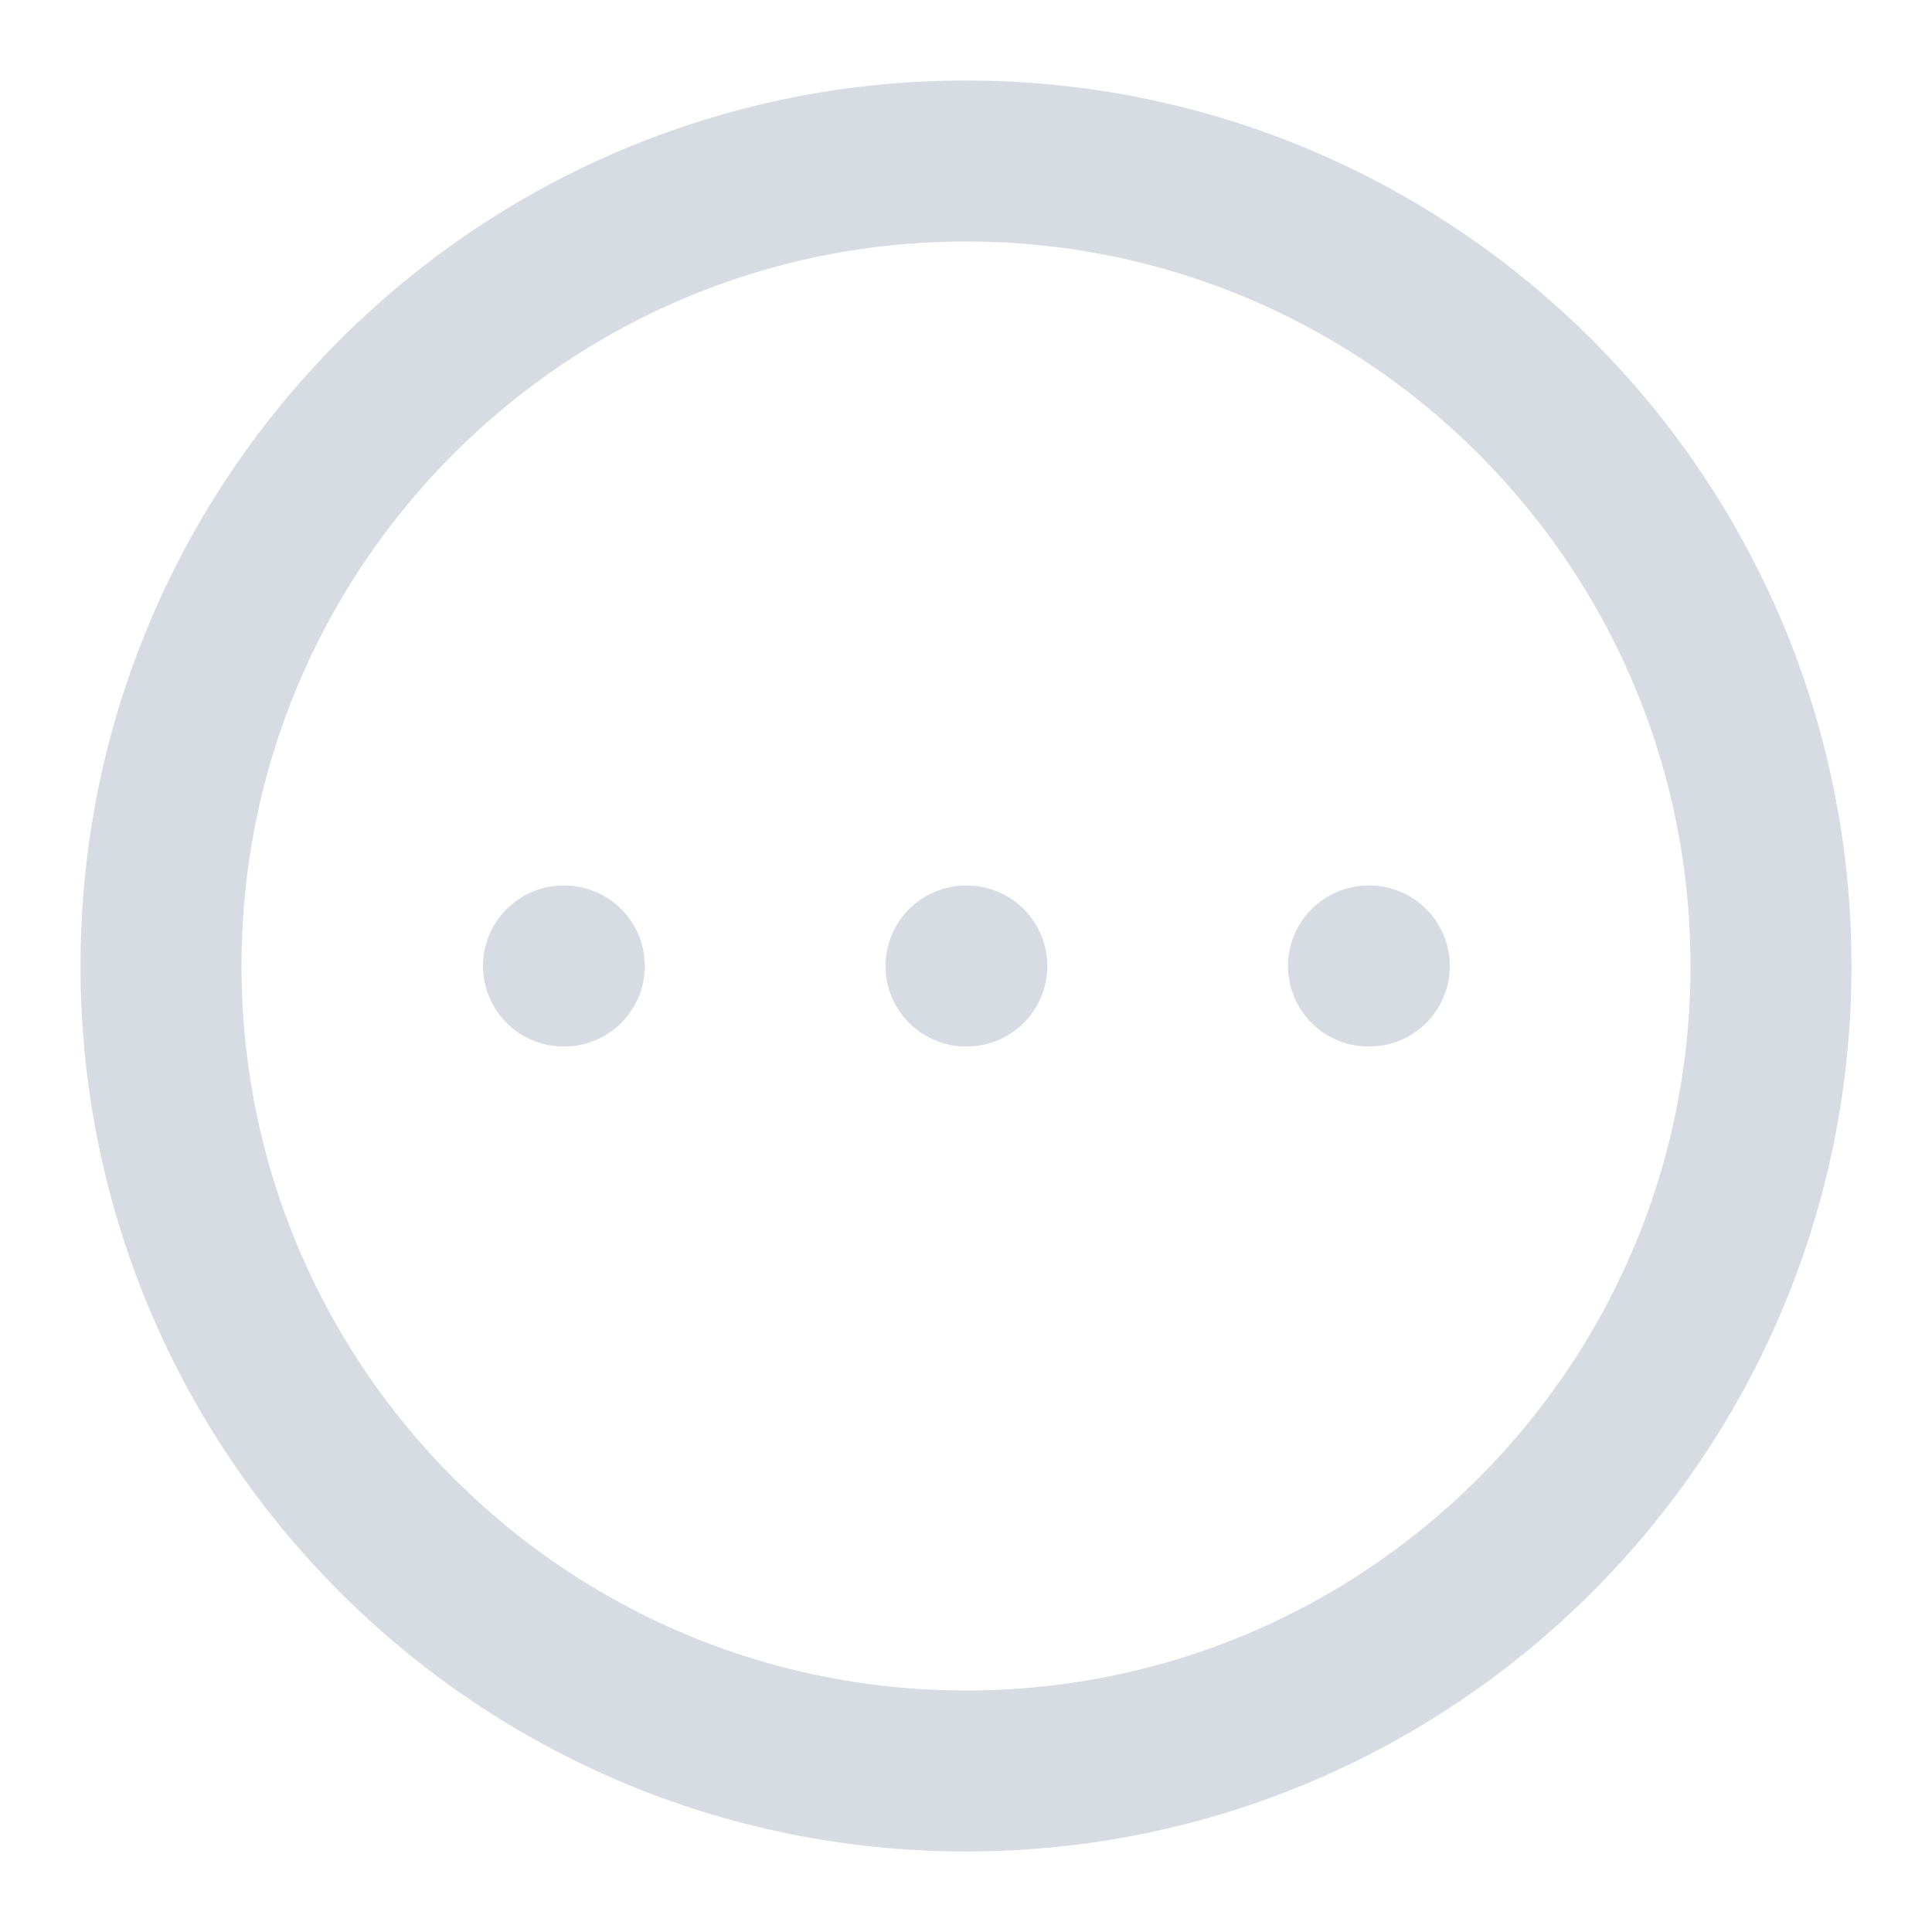
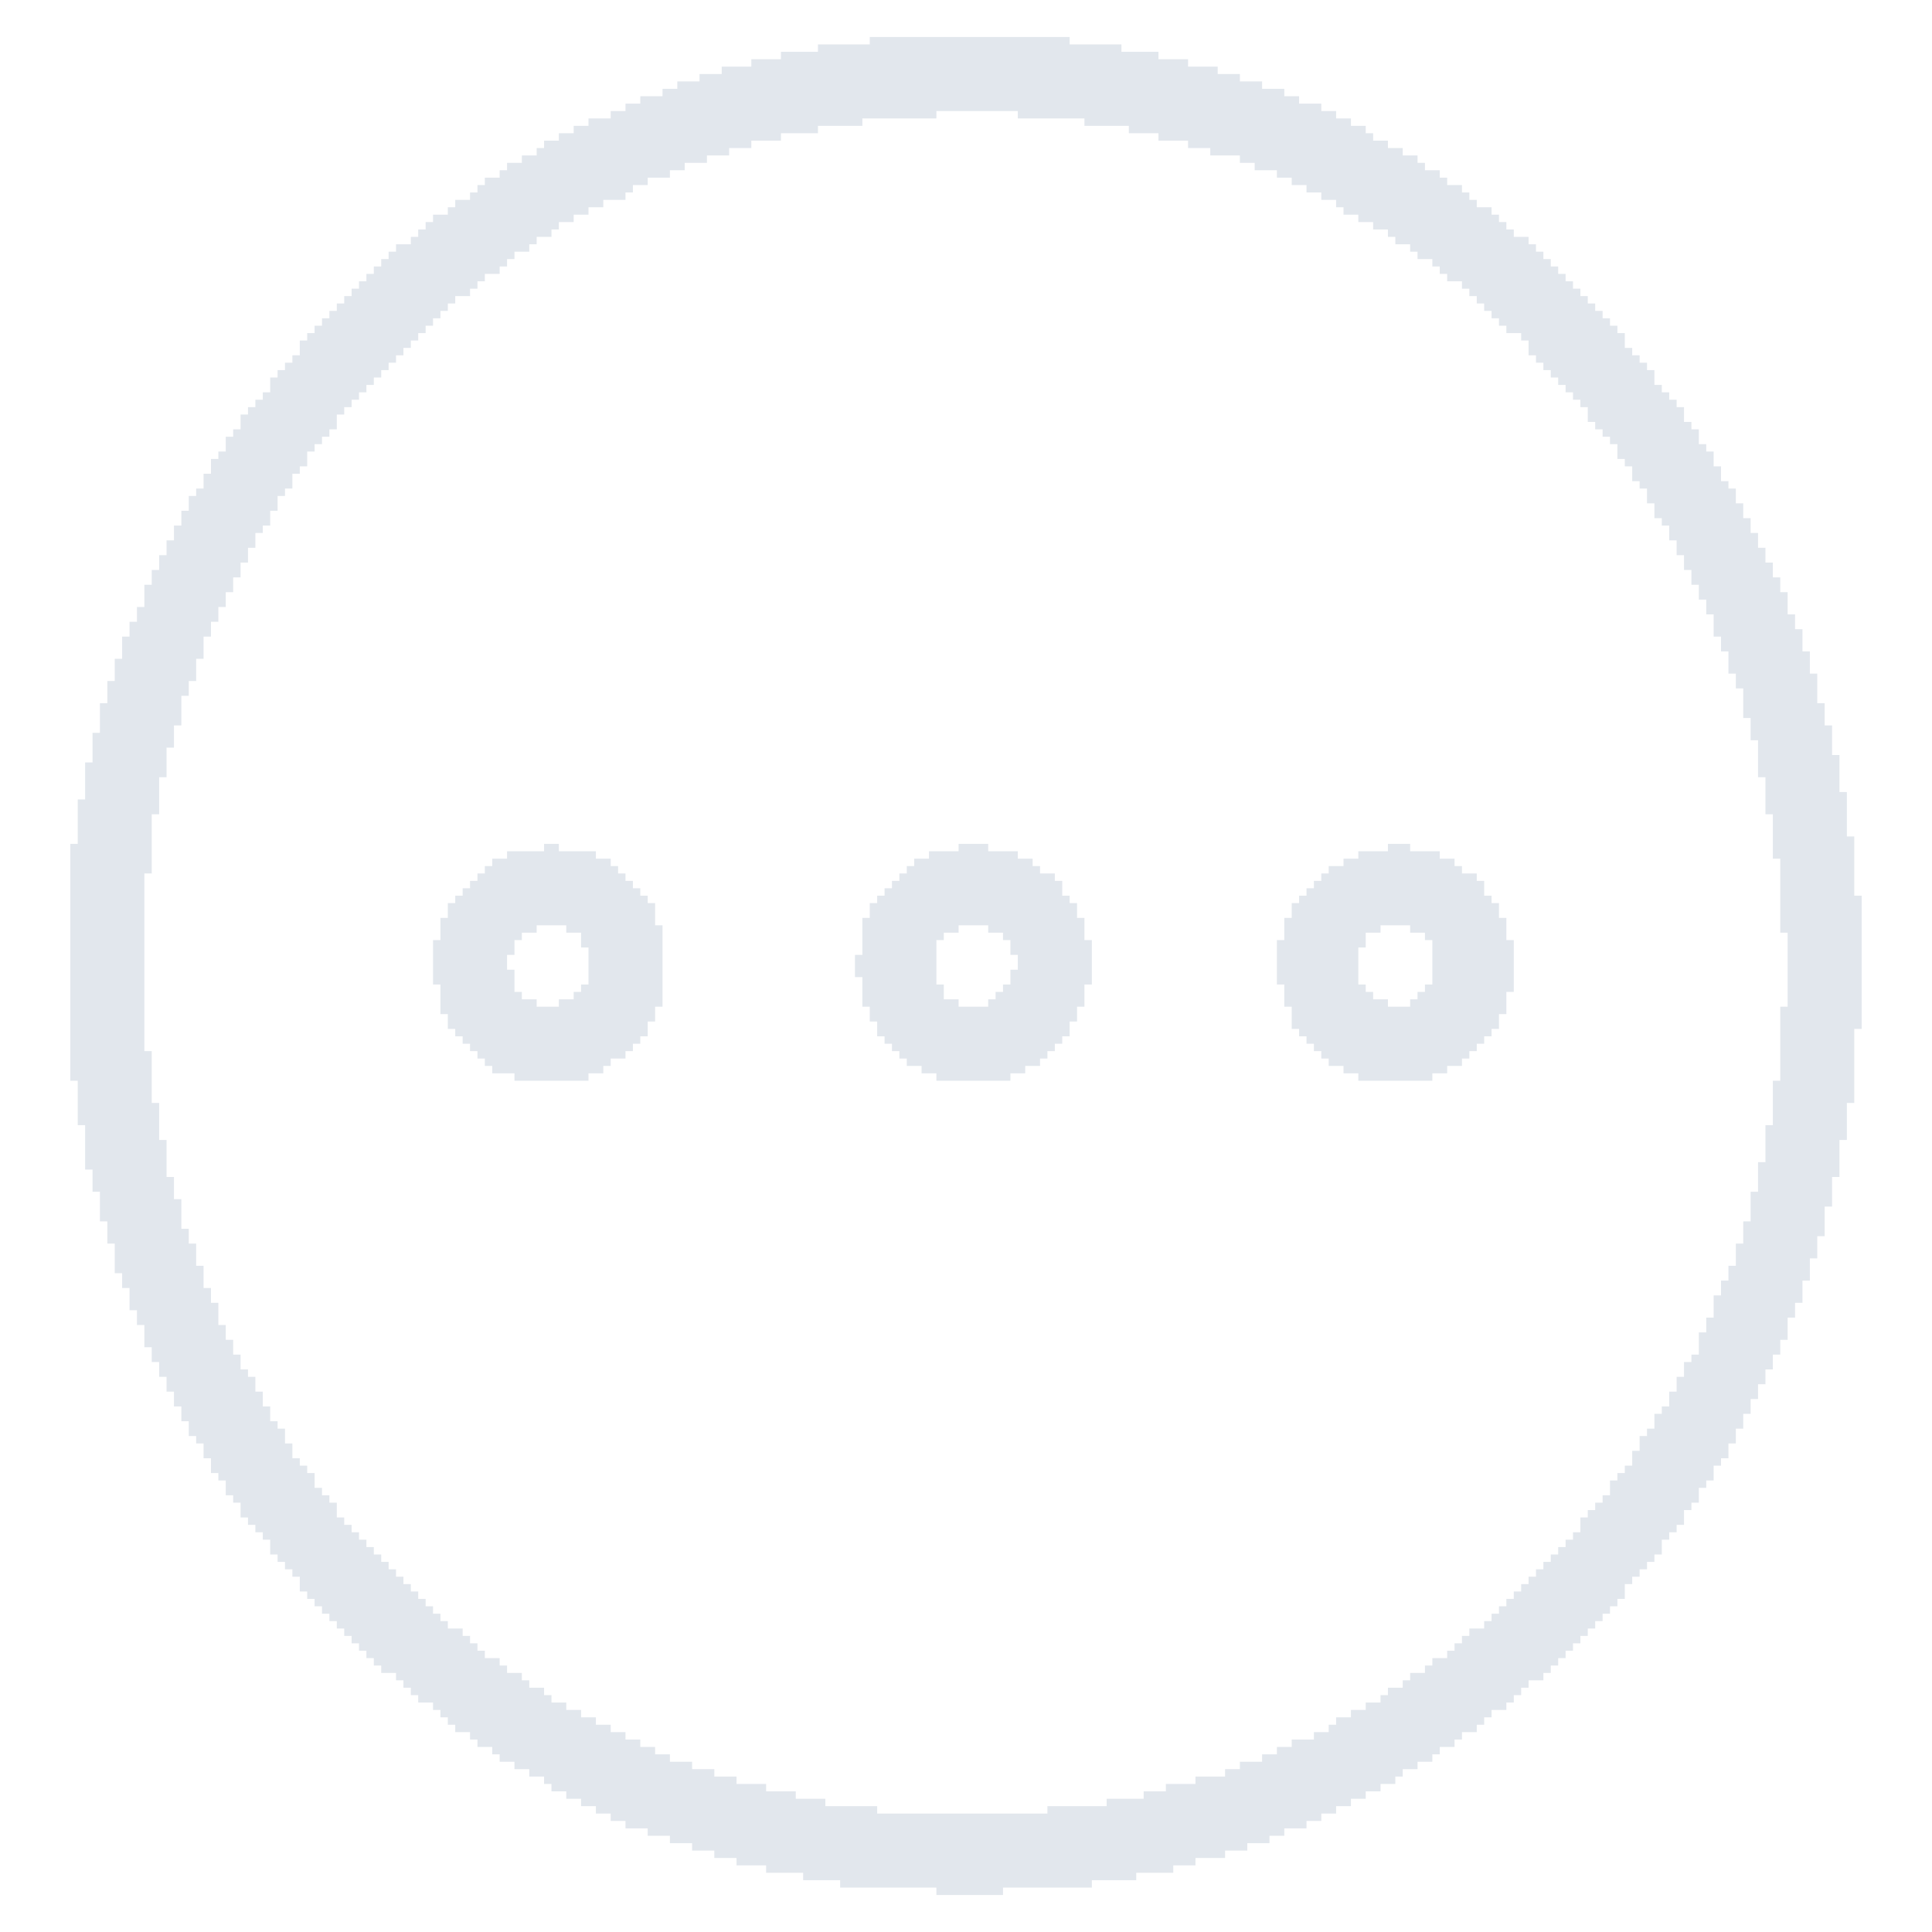
- <svg xmlns="http://www.w3.org/2000/svg" width="16" height="16" viewBox="0 0 24 24" fill="none">
-   <g stroke="#D7DCE3" stroke-width="2" stroke-linecap="round" stroke-linejoin="round">
-     <circle cx="12" cy="12" r="10" />
-     <path d="M17 12h.01" />
-     <path d="M12 12h.01" />
-     <path d="M7 12h.01" />
-   </g>
+ <svg xmlns="http://www.w3.org/2000/svg" width="22" height="22" viewBox="-5 -5 252 261" preserveAspectRatio="xMidYMid meet">
+   <path fill="#E2E7ED" d="M108 0H135V1H108ZM101 1H142V2H101ZM96 2H147V3H96ZM92 3H151V4H92ZM88 4H155V5H88ZM85 5H158V6H85ZM82 6H161V7H82ZM80 7H164V8H80ZM77 8H166V9H77ZM75 9H169V10H75ZM128 10H171V11H128ZM73 10H117V11H73ZM137 11H173V12H137ZM70 11H107V12H70ZM143 12H175V13H143ZM68 12H101V13H68ZM147 13H176V14H147ZM66 13H96V14H66ZM151 14H178V15H151ZM64 14H92V15H64ZM154 15H180V16H154ZM63 15H89V16H63ZM158 16H182V17H158ZM61 16H86V17H61ZM160 17H183V18H160ZM59 17H83V18H59ZM58 18H81V19H58ZM163 18H185V19H163ZM56 19H78V20H56ZM165 19H186V20H165ZM55 20H76V21H55ZM167 20H188V21H167ZM54 21H75V22H54ZM169 21H189V22H169ZM171 22H190V23H171ZM52 22H72V23H52ZM172 23H192V24H172ZM51 23H70V24H51ZM49 24H68V25H49ZM174 24H193V25H174ZM48 25H66V26H48ZM176 25H194V26H176ZM178 26H195V27H178ZM47 26H65V27H47ZM46 27H63V28H46ZM179 27H197V28H179ZM44 28H62V29H44ZM181 28H198V29H181ZM43 29H60V30H43ZM182 29H199V30H182ZM184 30H200V31H184ZM42 30H59V31H42ZM41 31H58V32H41ZM185 31H201V32H185ZM186 32H202V33H186ZM40 32H56V33H40ZM188 33H203V34H188ZM39 33H55V34H39ZM38 34H54V35H38ZM189 34H204V35H189ZM190 35H205V36H190ZM37 35H52V36H37ZM36 36H51V37H36ZM191 36H206V37H191ZM192 37H207V38H192ZM35 37H50V38H35ZM34 38H49V39H34ZM193 38H208V39H193ZM194 39H209V40H194ZM33 39H48V40H33ZM196 40H210V41H196ZM32 40H47V41H32ZM31 41H46V42H31ZM197 41H210V42H197ZM31 42H45V43H31ZM197 42H211V43H197ZM198 43H212V44H198ZM30 43H44V44H30ZM199 44H213V45H199ZM29 44H43V45H29ZM200 45H214V46H200ZM28 45H42V46H28ZM201 46H214V47H201ZM27 46H41V47H27ZM202 47H215V48H202ZM27 47H40V48H27ZM203 48H216V49H203ZM26 48H39V49H26ZM204 49H217V50H204ZM25 49H38V50H25ZM24 50H37V51H24ZM205 50H218V52H205ZM23 51H36V53H23ZM206 52H219V53H206ZM22 53H35V54H22ZM207 53H220V54H207ZM208 54H220V55H208ZM21 54H34V55H21ZM209 55H221V56H209ZM21 55H33V56H21ZM209 56H222V57H209ZM20 56H32V57H20ZM19 57H32V58H19ZM210 57H222V58H210ZM19 58H31V59H19ZM211 58H223V60H211ZM18 59H30V61H18ZM212 60H224V61H212ZM17 61H29V62H17ZM213 61H225V63H213ZM16 62H28V64H16ZM214 63H226V65H214ZM15 64H27V66H15ZM215 65H227V66H215ZM14 66H26V67H14ZM216 66H227V67H216ZM14 67H25V68H14ZM216 67H228V68H216ZM13 68H25V69H13ZM217 68H228V69H217ZM217 69H229V70H217ZM13 69H24V70H13ZM12 70H24V71H12ZM218 70H229V71H218ZM12 71H23V72H12ZM218 71H230V72H218ZM11 72H23V73H11ZM219 72H230V73H219ZM219 73H231V74H219ZM11 73H22V74H11ZM10 74H22V75H10ZM220 74H231V75H220ZM220 75H232V76H220ZM10 75H21V77H10ZM221 76H232V78H221ZM9 77H20V79H9ZM222 78H233V80H222ZM8 79H19V81H8ZM222 80H234V81H222ZM223 81H234V83H223ZM7 81H18V84H7ZM224 83H235V86H224ZM6 84H17V87H6ZM225 86H236V88H225ZM5 87H16V89H5ZM226 88H236V90H226ZM5 89H15V90H5ZM226 90H237V92H226ZM4 90H15V93H4ZM227 92H237V93H227ZM4 93H14V94H4ZM227 93H238V95H227ZM3 94H14V96H3ZM228 95H238V97H228ZM3 96H13V98H3ZM228 97H239V100H228ZM2 98H13V100H2ZM229 100H239V102H229ZM2 100H12V103H2ZM229 102H240V105H229ZM1 103H12V105H1ZM230 105H240V108H230ZM1 105H11V109H1ZM64 109H66V110H64ZM178 109H181V110H178ZM120 109H124V110H120ZM230 108H241V111H230ZM59 110H71V111H59ZM116 110H128V111H116ZM174 110H185V111H174ZM114 111H130V112H114ZM172 111H187V112H172ZM57 111H73V112H57ZM0 109H11V113H0ZM56 112H74V113H56ZM113 112H131V113H113ZM170 112H188V113H170ZM112 113H133V114H112ZM55 113H75V114H55ZM169 113H190V114H169ZM168 114H191V115H168ZM54 114H76V115H54ZM111 114H134V115H111ZM231 111H241V116H231ZM110 115H134V116H110ZM167 115H191V116H167ZM53 115H77V116H53ZM52 116H78V117H52ZM109 116H135V117H109ZM166 116H192V117H166ZM51 117H79V119H51ZM165 117H193V119H165ZM108 117H136V119H108ZM164 119H194V120H164ZM50 119H79V120H50ZM107 119H137V120H107ZM231 116H242V121H231ZM107 120H120V121H107ZM181 120H194V121H181ZM67 120H80V121H67ZM50 120H63V121H50ZM164 120H177V121H164ZM124 120H137V121H124ZM164 121H175V122H164ZM126 121H137V122H126ZM183 121H194V122H183ZM50 121H61V122H50ZM107 121H118V122H107ZM69 121H80V123H69ZM163 122H175V123H163ZM107 122H117V124H107ZM127 122H138V124H127ZM49 122H60V124H49ZM128 124H138V126H128ZM49 124H59V126H49ZM106 124H117V127H106ZM184 122H195V128H184ZM70 123H80V128H70ZM163 123H174V128H163ZM127 126H138V128H127ZM49 126H60V128H49ZM107 127H117V128H107ZM164 128H175V129H164ZM126 128H137V129H126ZM183 128H195V129H183ZM69 128H80V129H69ZM50 128H60V129H50ZM107 128H118V130H107ZM182 129H194V130H182ZM50 129H61V130H50ZM68 129H80V130H68ZM125 129H137V130H125ZM164 129H176V130H164ZM232 121H242V131H232ZM107 130H120V131H107ZM164 130H178V131H164ZM181 130H194V131H181ZM66 130H80V131H66ZM50 130H63V131H50ZM124 130H137V131H124ZM165 131H194V132H165ZM50 131H79V132H50ZM108 131H136V133H108ZM51 132H79V133H51ZM231 131H242V134H231ZM165 132H193V134H165ZM51 133H78V134H51ZM109 133H135V135H109ZM52 134H78V135H52ZM166 134H192V135H166ZM110 135H134V136H110ZM167 135H191V136H167ZM53 135H77V136H53ZM0 113H10V137H0ZM111 136H133V137H111ZM168 136H190V137H168ZM54 136H76V137H54ZM55 137H75V138H55ZM112 137H132V138H112ZM169 137H189V138H169ZM113 138H131V139H113ZM56 138H73V139H56ZM170 138H188V139H170ZM115 139H129V140H115ZM172 139H186V140H172ZM57 139H72V140H57ZM231 134H241V141H231ZM0 137H11V141H0ZM174 140H184V141H174ZM60 140H70V141H60ZM117 140H127V141H117ZM1 141H11V144H1ZM230 141H241V144H230ZM1 144H12V147H1ZM230 144H240V147H230ZM2 147H12V149H2ZM229 147H240V149H229ZM229 149H239V152H229ZM2 149H13V153H2ZM228 152H239V154H228ZM3 153H13V154H3ZM228 154H238V156H228ZM3 154H14V156H3ZM4 156H14V157H4ZM227 156H238V158H227ZM4 157H15V160H4ZM227 158H237V160H227ZM5 160H15V161H5ZM226 160H237V162H226ZM5 161H16V163H5ZM226 162H236V163H226ZM225 163H236V165H225ZM6 163H17V166H6ZM225 165H235V166H225ZM6 166H18V167H6ZM224 166H235V168H224ZM7 167H18V169H7ZM223 168H234V170H223ZM8 169H19V171H8ZM222 170H234V171H222ZM8 171H20V172H8ZM222 171H233V173H222ZM9 172H20V174H9ZM221 173H232V175H221ZM10 174H21V176H10ZM220 175H232V176H220ZM10 176H22V177H10ZM220 176H231V178H220ZM11 177H22V178H11ZM11 178H23V179H11ZM219 178H230V179H219ZM12 179H23V180H12ZM218 179H230V180H218ZM12 180H24V181H12ZM218 180H229V181H218ZM217 181H229V182H217ZM13 181H25V183H13ZM217 182H228V183H217ZM216 183H228V184H216ZM14 183H26V185H14ZM216 184H227V185H216ZM215 185H227V186H215ZM15 185H27V187H15ZM214 186H226V188H214ZM16 187H28V188H16ZM213 188H225V189H213ZM16 188H29V189H16ZM17 189H29V190H17ZM212 189H225V190H212ZM212 190H224V191H212ZM18 190H30V192H18ZM211 191H224V192H211ZM211 192H223V193H211ZM19 192H31V193H19ZM19 193H32V194H19ZM210 193H222V194H210ZM20 194H33V195H20ZM209 194H222V195H209ZM21 195H33V196H21ZM208 195H221V196H208ZM208 196H220V197H208ZM21 196H34V197H21ZM22 197H35V198H22ZM207 197H220V198H207ZM206 198H219V199H206ZM23 198H36V200H23ZM205 199H218V200H205ZM24 200H37V201H24ZM204 200H218V201H204ZM204 201H217V202H204ZM25 201H38V202H25ZM203 202H216V203H203ZM26 202H39V203H26ZM202 203H215V204H202ZM27 203H40V204H27ZM201 204H215V205H201ZM27 204H41V205H27ZM200 205H214V206H200ZM28 205H42V206H28ZM199 206H213V207H199ZM29 206H43V207H29ZM198 207H212V208H198ZM30 207H44V208H30ZM31 208H45V209H31ZM197 208H211V209H197ZM31 209H46V210H31ZM196 209H210V210H196ZM195 210H210V211H195ZM32 210H47V211H32ZM194 211H209V212H194ZM33 211H48V212H33ZM34 212H49V213H34ZM193 212H208V213H193ZM192 213H207V214H192ZM35 213H50V214H35ZM36 214H51V215H36ZM191 214H206V215H191ZM189 215H205V216H189ZM37 215H53V216H37ZM188 216H204V217H188ZM38 216H54V217H38ZM187 217H203V218H187ZM39 217H55V218H39ZM186 218H202V219H186ZM40 218H56V219H40ZM41 219H58V220H41ZM184 219H201V220H184ZM183 220H200V221H183ZM42 220H59V221H42ZM181 221H199V222H181ZM44 221H61V222H44ZM180 222H197V223H180ZM45 222H62V223H45ZM178 223H196V224H178ZM46 223H64V224H46ZM47 224H65V225H47ZM177 224H195V225H177ZM175 225H194V226H175ZM49 225H67V226H49ZM50 226H69V227H50ZM173 226H192V227H173ZM51 227H71V228H51ZM171 227H191V228H171ZM170 228H190V229H170ZM52 228H73V229H52ZM168 229H188V230H168ZM54 229H75V230H54ZM55 230H77V231H55ZM165 230H187V231H165ZM57 231H79V232H57ZM163 231H185V232H163ZM58 232H81V233H58ZM161 232H184V233H161ZM158 233H182V234H158ZM60 233H84V234H60ZM62 234H87V235H62ZM156 234H180V235H156ZM64 235H90V236H64ZM152 235H179V236H152ZM65 236H94V237H65ZM148 236H177V237H148ZM145 237H175V238H145ZM67 237H98V238H67ZM140 238H173V239H140ZM69 238H102V239H69ZM71 239H109V240H71ZM132 239H171V240H132ZM73 240H169V241H73ZM75 241H167V242H75ZM78 242H164V243H78ZM81 243H162V244H81ZM84 244H159V245H84ZM87 245H156V246H87ZM90 246H152V247H90ZM94 247H149V248H94ZM99 248H144V249H99ZM104 249H138V250H104ZM117 250H126V251H117Z" />
</svg>
